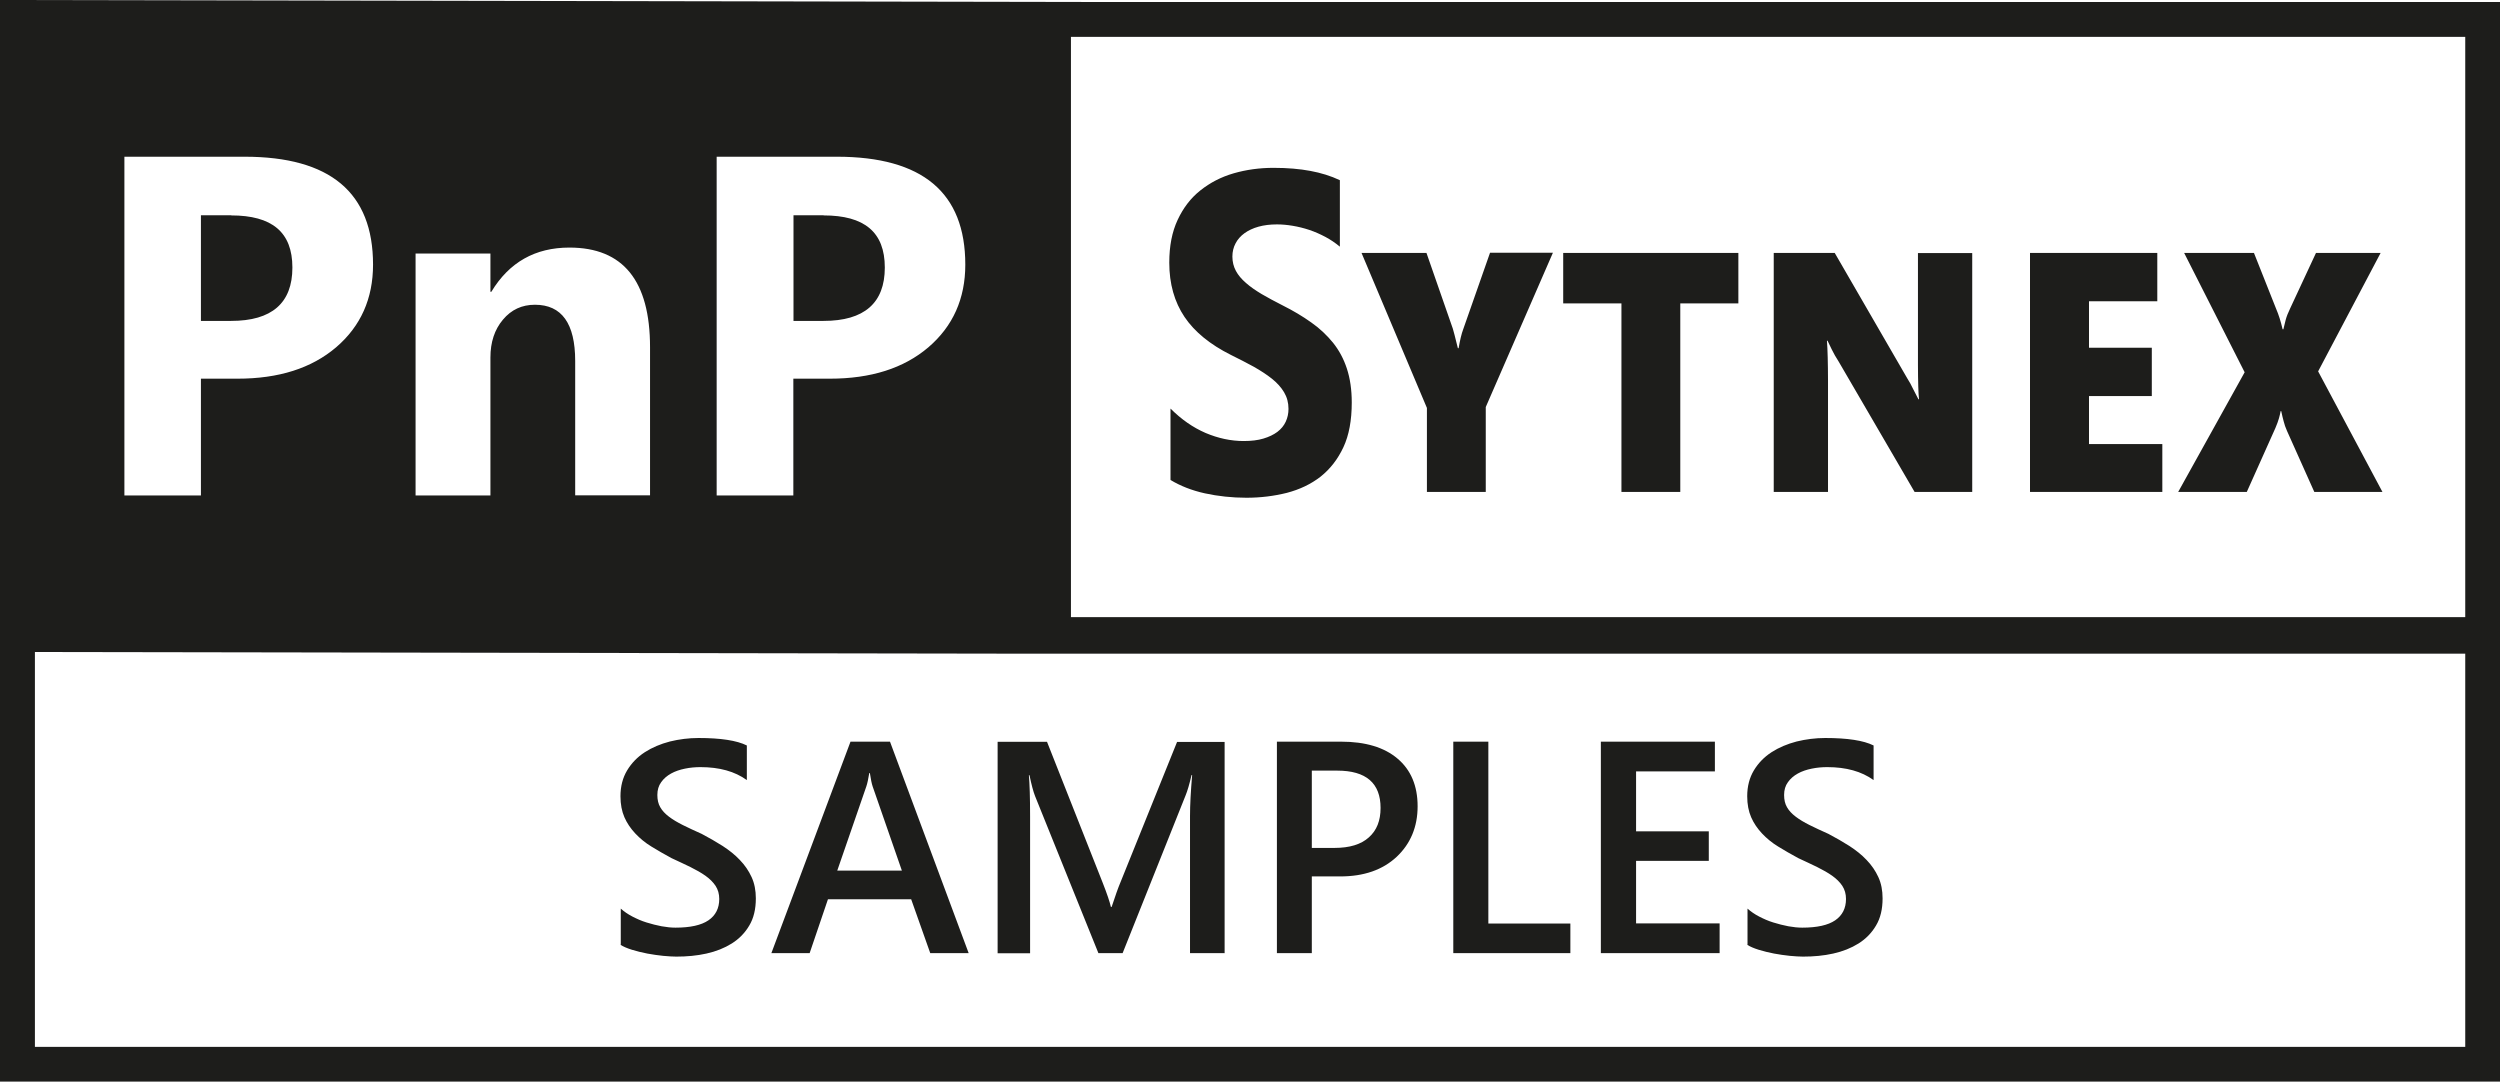
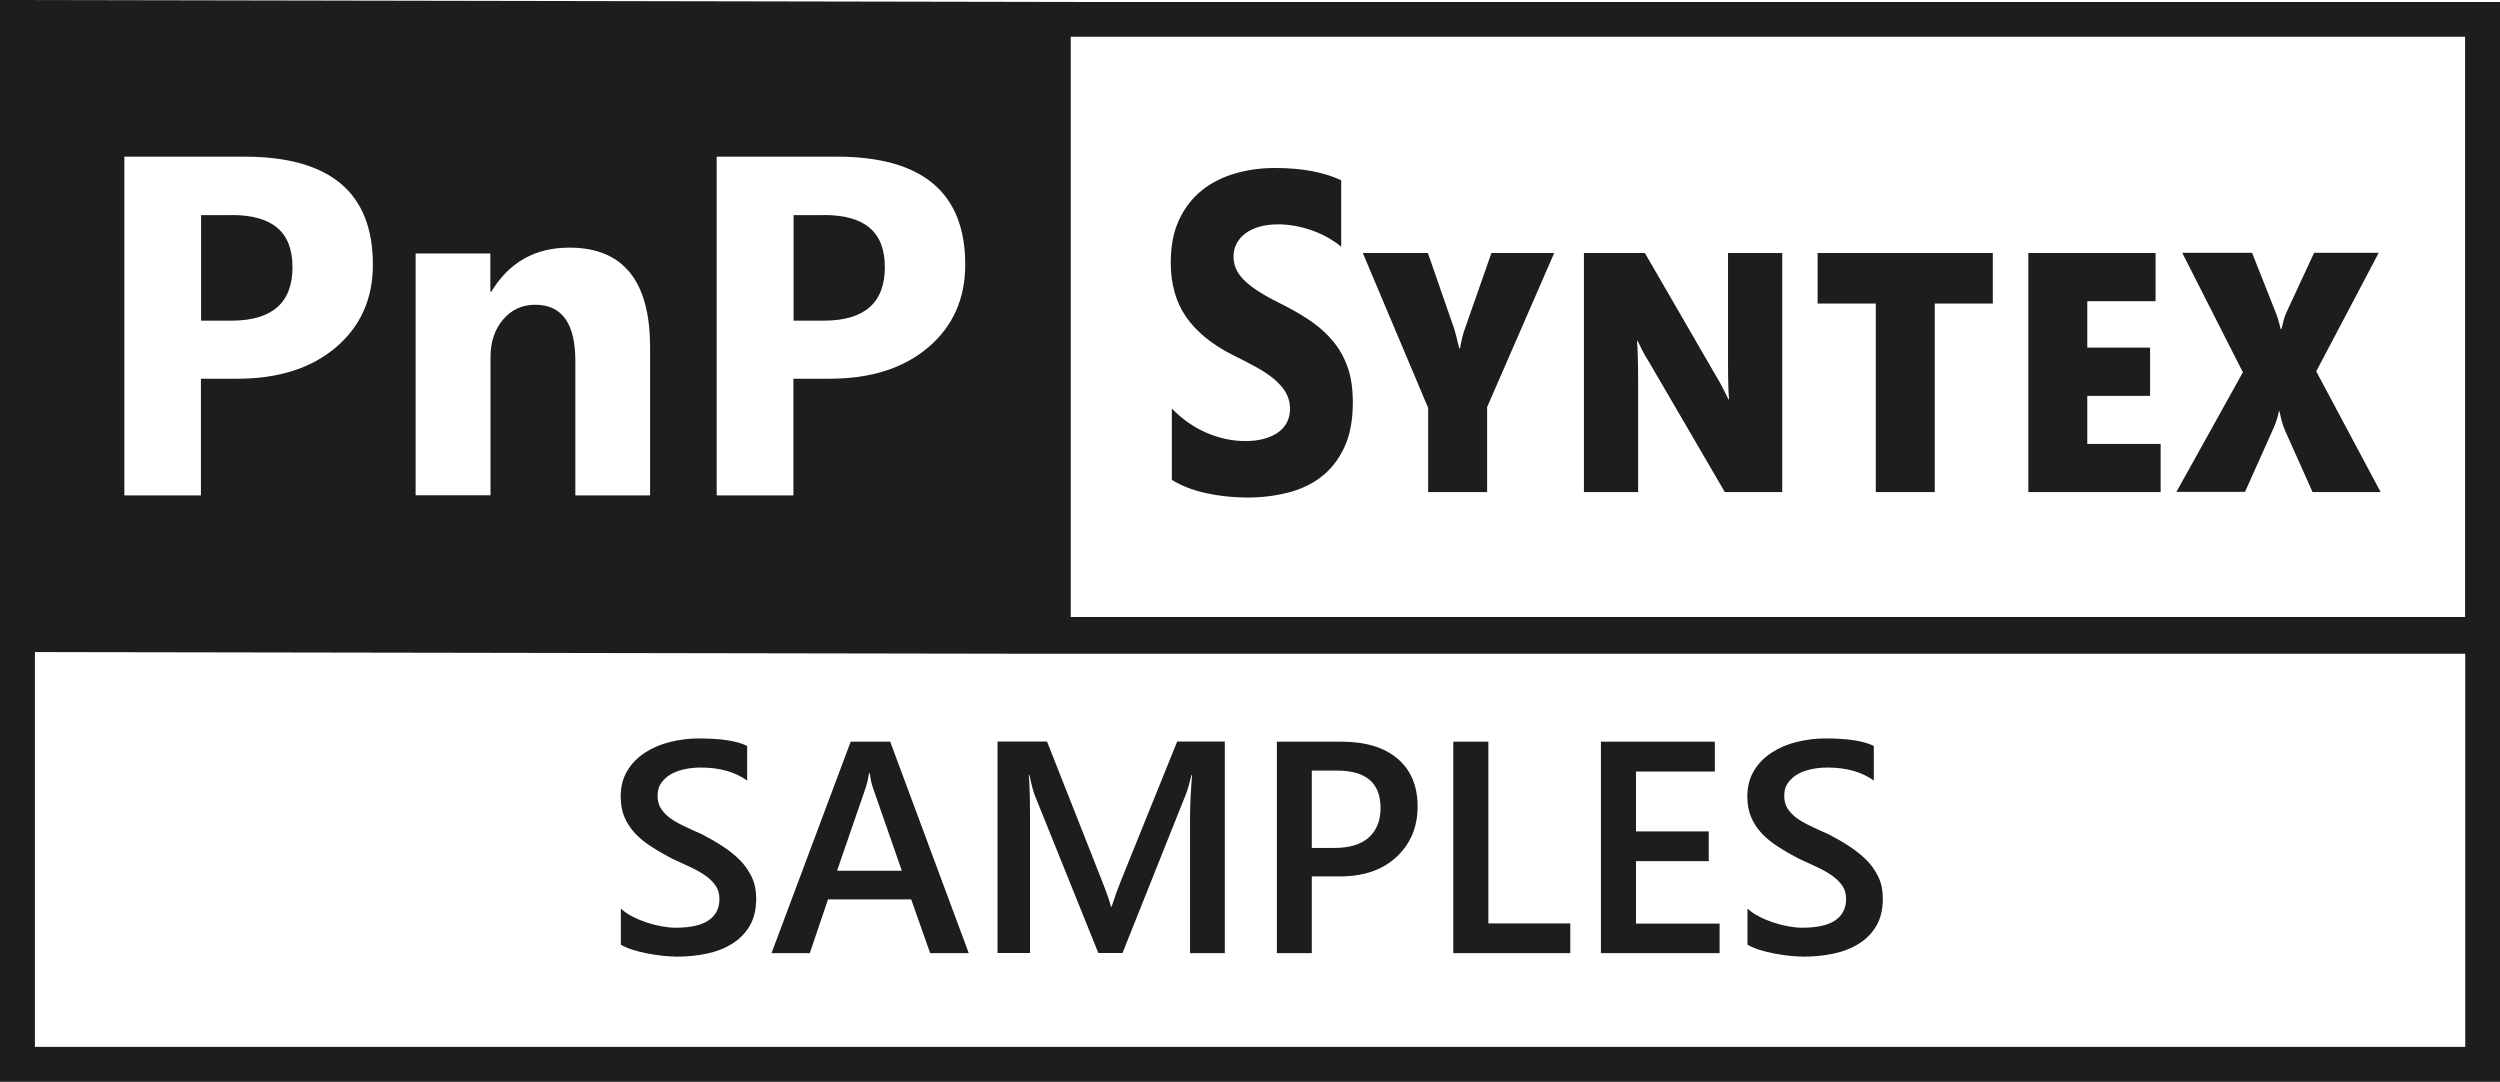
- <svg xmlns="http://www.w3.org/2000/svg" id="b" viewBox="0 0 163.99 70.95">
+ <svg xmlns="http://www.w3.org/2000/svg" id="b" viewBox="0 0 163.25 70.63">
  <defs>
    <style>.d{fill:#1d1d1b;}</style>
  </defs>
  <g id="c">
-     <path class="d" d="m40.72,61.97v-2.37c.21.19.47.37.76.52.29.15.6.29.93.39s.66.19.99.25.63.09.91.09c.97,0,1.69-.16,2.16-.48s.71-.79.71-1.4c0-.33-.08-.61-.24-.86-.16-.24-.38-.46-.66-.66-.28-.2-.62-.39-1-.58-.38-.18-.79-.38-1.23-.58-.47-.25-.91-.51-1.32-.76s-.76-.54-1.06-.86-.54-.67-.71-1.06c-.17-.39-.26-.85-.26-1.38,0-.65.15-1.22.44-1.7.29-.48.68-.88,1.16-1.19.48-.31,1.03-.54,1.64-.7.61-.15,1.24-.23,1.88-.23,1.45,0,2.51.16,3.17.49v2.27c-.79-.57-1.8-.85-3.04-.85-.34,0-.68.03-1.02.1s-.64.17-.91.32c-.27.15-.49.34-.65.57-.17.23-.25.51-.25.84,0,.31.06.58.19.8.13.23.32.43.57.62.25.19.55.37.91.55s.77.37,1.24.58c.48.25.94.52,1.37.79.43.28.81.58,1.13.92.33.34.58.71.77,1.12.19.41.28.88.28,1.4,0,.7-.14,1.3-.43,1.78-.28.48-.67.88-1.15,1.18-.48.3-1.03.52-1.66.66-.62.14-1.29.2-1.98.2-.23,0-.52-.02-.86-.05s-.69-.09-1.04-.15c-.35-.07-.69-.15-1.01-.25-.32-.1-.57-.21-.76-.33Zm22.82.55h-2.52l-1.25-3.53h-5.46l-1.2,3.53h-2.51l5.19-13.87h2.59l5.16,13.87Zm-4.38-5.41l-1.92-5.53c-.06-.18-.12-.47-.18-.87h-.04c-.06.37-.12.66-.19.87l-1.91,5.53h4.25Zm21.18,5.41h-2.28v-8.98c0-.74.05-1.63.14-2.7h-.04c-.14.61-.27,1.04-.38,1.31l-4.14,10.37h-1.59l-4.15-10.29c-.12-.3-.24-.76-.37-1.38h-.04c.05.55.08,1.46.08,2.72v8.96h-2.13v-13.87h3.24l3.65,9.24c.28.71.46,1.24.54,1.59h.05c.24-.73.43-1.27.58-1.62l3.71-9.2h3.12v13.87Zm5.71-5.03v5.03h-2.29v-13.87h4.21c1.59,0,2.83.37,3.7,1.11.88.74,1.32,1.79,1.32,3.13s-.46,2.45-1.37,3.31c-.92.86-2.15,1.29-3.71,1.29h-1.85Zm0-6.94v5.07h1.49c.99,0,1.74-.23,2.25-.69.52-.46.77-1.1.77-1.93,0-1.63-.95-2.45-2.84-2.45h-1.67Zm16.96,11.97h-7.68v-13.87h2.3v11.93h5.38v1.94Zm9.79,0h-7.79v-13.87h7.48v1.95h-5.17v3.93h4.77v1.94h-4.77v4.1h5.48v1.94Zm1.83-.55v-2.37c.21.19.47.37.76.52.29.15.6.29.93.39s.66.19.99.25.63.09.91.09c.97,0,1.69-.16,2.16-.48s.71-.79.71-1.4c0-.33-.08-.61-.24-.86-.16-.24-.38-.46-.66-.66-.28-.2-.62-.39-1-.58-.38-.18-.79-.38-1.23-.58-.47-.25-.91-.51-1.32-.76s-.76-.54-1.06-.86-.54-.67-.71-1.06c-.17-.39-.26-.85-.26-1.38,0-.65.15-1.22.44-1.7.29-.48.68-.88,1.16-1.19.48-.31,1.03-.54,1.64-.7.61-.15,1.24-.23,1.88-.23,1.45,0,2.51.16,3.17.49v2.27c-.79-.57-1.8-.85-3.04-.85-.34,0-.68.03-1.02.1s-.64.17-.91.32c-.27.15-.49.34-.65.57-.17.23-.25.51-.25.84,0,.31.06.58.19.8.13.23.32.43.57.62.25.19.55.37.91.55s.77.37,1.24.58c.48.25.94.52,1.37.79.43.28.81.58,1.13.92.33.34.58.71.77,1.12.19.41.28.88.28,1.4,0,.7-.14,1.3-.43,1.78-.28.48-.67.88-1.15,1.18-.48.3-1.03.52-1.66.66-.62.14-1.29.2-1.98.2-.23,0-.52-.02-.86-.05s-.69-.09-1.04-.15c-.35-.07-.69-.15-1.01-.25-.32-.1-.57-.21-.76-.33ZM54.02,14.12h-1.97v6.93h1.97c2.67,0,4.02-1.17,4.02-3.5s-1.34-3.42-4.02-3.42Zm-38.86,0h-1.98v6.93h1.98c2.67,0,4.02-1.17,4.02-3.5s-1.34-3.42-4.02-3.42ZM70.25.13h0S0,0,0,0v40.48h0v30.47h163.99V.13h-93.74Zm-23.23,10.15h7.87c5.62,0,8.43,2.35,8.43,7.08,0,2.23-.81,4.04-2.42,5.42-1.62,1.38-3.77,2.06-6.47,2.06h-2.39v7.66h-5.03V10.28Zm-19.76,6.35h4.91v2.51h.06c1.17-1.94,2.88-2.9,5.12-2.9,3.53,0,5.29,2.18,5.29,6.54v9.71h-4.91v-8.81c0-2.46-.88-3.69-2.64-3.69-.85,0-1.55.32-2.1.98-.55.65-.82,1.48-.82,2.48v9.05h-4.91v-15.87Zm-19.09-6.35h7.87c5.62,0,8.43,2.35,8.43,7.08,0,2.23-.81,4.04-2.42,5.42-1.62,1.38-3.77,2.06-6.47,2.06h-2.4v7.66h-5.02V10.28Zm153.54,58.39H2.29v-25.9l65.65.11h0s93.77,0,93.77,0v25.78Zm-91.46-28.19V2.42h91.46v38.06h-91.46Zm6.53-9.01v-4.67c.71.71,1.47,1.24,2.3,1.6.83.35,1.66.53,2.5.53.49,0,.93-.05,1.29-.16.37-.11.68-.26.92-.44.25-.19.43-.41.55-.67.12-.26.18-.54.18-.84,0-.41-.1-.77-.29-1.09-.19-.32-.46-.62-.8-.89-.34-.27-.74-.53-1.2-.79-.46-.25-.96-.51-1.49-.77-1.36-.68-2.38-1.51-3.04-2.49s-1-2.17-1-3.56c0-1.09.18-2.02.55-2.81s.86-1.43,1.49-1.93,1.35-.88,2.18-1.12c.83-.24,1.7-.36,2.62-.36s1.71.07,2.41.2c.7.13,1.35.33,1.94.61v4.36c-.29-.24-.61-.46-.95-.64-.34-.18-.7-.34-1.06-.46-.36-.12-.73-.21-1.09-.27-.36-.06-.7-.09-1.03-.09-.45,0-.85.05-1.21.15-.36.1-.67.25-.92.43-.25.18-.45.41-.58.66-.14.26-.21.55-.21.87,0,.35.08.66.23.94s.37.54.66.79c.28.25.63.49,1.03.73.41.24.86.48,1.37.74.7.35,1.32.72,1.88,1.12.56.39,1.03.84,1.43,1.33.4.5.7,1.06.91,1.7.21.64.32,1.38.32,2.22,0,1.17-.18,2.15-.55,2.94-.37.79-.87,1.43-1.5,1.93-.63.49-1.37.84-2.21,1.06-.84.21-1.72.32-2.65.32s-1.87-.1-2.73-.29c-.86-.19-1.61-.49-2.24-.87Zm25.08-14.88l-4.4,10.11v5.57h-3.86v-5.51l-4.29-10.17h4.26l1.73,4.97s.05.18.11.4.13.51.22.88h.05c.09-.53.19-.95.3-1.24l1.76-5.02h4.12Zm12.18,3.31h-3.82v12.37h-3.86v-12.37h-3.82v-3.31h11.49v3.31Zm15.33,12.37h-3.78l-4.98-8.55c-.18-.28-.33-.54-.45-.79-.12-.24-.21-.44-.28-.58h-.04c.02.28.04.64.05,1.09.01.44.02.95.02,1.52v7.31h-3.56v-15.68h4l4.76,8.23c.14.22.27.45.38.69.12.24.23.46.35.68h.04c-.02-.18-.04-.47-.05-.85-.01-.38-.02-.85-.02-1.39v-7.35h3.56v15.68Zm12.47,0h-8.68v-15.68h8.35v3.17h-4.48v3.05h4.12v3.17h-4.12v3.15h4.81v3.15Zm14.44,0h-4.47l-1.79-4c-.1-.22-.17-.43-.22-.63-.05-.19-.11-.42-.16-.67h-.04c-.02.13-.06.28-.11.47-.05.18-.13.39-.23.63l-1.88,4.2h-4.5l4.36-7.85-3.97-7.83h4.58l1.46,3.68c.16.37.3.81.42,1.33h.05c.04-.17.09-.38.15-.61.06-.23.16-.48.3-.77l1.69-3.63h4.24l-4.1,7.77,4.22,7.91Z" />
+     <path class="d" d="m40.54,61.69v-2.36c.21.19.46.37.76.52.29.15.6.28.93.39s.65.19.98.25.63.09.91.09c.96,0,1.68-.16,2.15-.48s.71-.79.71-1.4c0-.33-.08-.61-.24-.85-.16-.24-.38-.46-.66-.66-.28-.2-.61-.39-1-.57-.38-.18-.79-.37-1.23-.57-.47-.25-.91-.5-1.31-.76s-.76-.54-1.05-.85-.53-.66-.7-1.05c-.17-.39-.26-.85-.26-1.38,0-.65.15-1.21.44-1.69.29-.48.68-.87,1.16-1.18.48-.31,1.02-.54,1.63-.69.61-.15,1.23-.23,1.87-.23,1.44,0,2.5.16,3.16.49v2.26c-.78-.56-1.79-.85-3.02-.85-.34,0-.68.03-1.02.1s-.64.17-.91.32c-.27.15-.48.34-.65.57-.17.23-.25.51-.25.84,0,.31.06.57.19.8.13.22.32.43.56.62.25.19.55.37.91.54s.77.37,1.24.57c.48.25.94.51,1.36.79.43.28.8.58,1.13.91.32.33.58.7.77,1.11.19.41.28.87.28,1.39,0,.7-.14,1.29-.42,1.77-.28.48-.66.87-1.14,1.17-.48.3-1.03.52-1.65.65-.62.13-1.28.2-1.97.2-.23,0-.51-.02-.85-.05s-.68-.09-1.04-.15c-.35-.07-.69-.15-1-.25-.31-.1-.57-.21-.76-.33Zm22.71.55h-2.51l-1.24-3.51h-5.43l-1.19,3.51h-2.5l5.17-13.81h2.58l5.13,13.81Zm-4.36-5.38l-1.92-5.51c-.06-.18-.12-.47-.18-.87h-.04c-.06.37-.12.65-.19.87l-1.9,5.51h4.23Zm21.09,5.38h-2.27v-8.94c0-.73.05-1.63.13-2.69h-.04c-.14.6-.27,1.04-.38,1.3l-4.12,10.32h-1.58l-4.13-10.25c-.12-.3-.24-.76-.37-1.38h-.04c.05.55.08,1.45.08,2.71v8.92h-2.12v-13.81h3.23l3.63,9.2c.28.71.46,1.23.54,1.58h.05c.24-.73.43-1.26.58-1.62l3.7-9.16h3.11v13.81Zm5.68-5.01v5.01h-2.28v-13.81h4.19c1.59,0,2.82.37,3.69,1.11.87.74,1.31,1.78,1.31,3.12s-.46,2.44-1.37,3.29c-.91.85-2.14,1.28-3.7,1.28h-1.84Zm0-6.91v5.05h1.48c.98,0,1.73-.23,2.24-.68.51-.46.77-1.1.77-1.93,0-1.62-.94-2.44-2.83-2.44h-1.67Zm16.89,11.92h-7.65v-13.81h2.29v11.87h5.35v1.94Zm9.74,0h-7.75v-13.81h7.44v1.95h-5.15v3.91h4.75v1.94h-4.75v4.08h5.46v1.94Zm1.82-.55v-2.36c.21.19.46.37.76.52.29.15.6.28.93.39s.65.19.98.25.63.09.91.09c.96,0,1.68-.16,2.15-.48s.71-.79.71-1.4c0-.33-.08-.61-.24-.85-.16-.24-.38-.46-.66-.66-.28-.2-.61-.39-1-.57-.38-.18-.79-.37-1.23-.57-.47-.25-.91-.5-1.31-.76s-.76-.54-1.05-.85-.53-.66-.7-1.05c-.17-.39-.26-.85-.26-1.38,0-.65.15-1.21.44-1.69.29-.48.68-.87,1.16-1.18.48-.31,1.02-.54,1.63-.69.61-.15,1.23-.23,1.87-.23,1.44,0,2.5.16,3.16.49v2.26c-.78-.56-1.79-.85-3.02-.85-.34,0-.68.03-1.02.1s-.64.17-.91.32c-.27.15-.48.34-.65.57-.17.23-.25.51-.25.84,0,.31.06.57.19.8.13.22.32.43.56.62.25.19.55.37.91.54s.77.37,1.24.57c.48.25.94.51,1.36.79.43.28.8.58,1.13.91.32.33.58.7.77,1.11.19.41.28.87.28,1.39,0,.7-.14,1.29-.42,1.77-.28.48-.66.87-1.14,1.17-.48.3-1.03.52-1.65.65-.62.13-1.28.2-1.97.2-.23,0-.51-.02-.85-.05s-.68-.09-1.04-.15c-.35-.07-.69-.15-1-.25-.31-.1-.57-.21-.76-.33ZM53.78,14.05h-1.96v6.89h1.96c2.66,0,4-1.16,4-3.49s-1.33-3.41-4-3.41Zm-38.68,0h-1.97v6.89h1.97c2.66,0,4-1.16,4-3.49s-1.33-3.41-4-3.41ZM69.93.13h0S0,0,0,0v40.3h0v30.34h163.25V.13h-93.32Zm-23.13,10.1h7.83c5.6,0,8.4,2.34,8.4,7.05,0,2.22-.8,4.02-2.4,5.39-1.61,1.37-3.75,2.06-6.44,2.06h-2.38v7.62h-5.01V10.23Zm-19.67,6.32h4.89v2.5h.06c1.17-1.93,2.87-2.88,5.1-2.88,3.51,0,5.27,2.17,5.27,6.51v9.67h-4.88v-8.78c0-2.45-.87-3.67-2.63-3.67-.84,0-1.54.32-2.09.97-.55.64-.82,1.47-.82,2.46v9.01h-4.89v-15.8Zm-19.01-6.32h7.83c5.6,0,8.4,2.34,8.4,7.05,0,2.22-.8,4.02-2.4,5.39-1.61,1.37-3.75,2.06-6.44,2.06h-2.39v7.62h-5V10.23Zm152.85,58.13H2.28v-25.78l65.35.11h0s93.35,0,93.35,0v25.66Zm-91.05-28.06V2.4h91.05v37.89h-91.05Zm6.6-8.97v-4.65c.7.71,1.46,1.24,2.29,1.59.82.35,1.65.53,2.49.53.49,0,.92-.05,1.29-.16.37-.11.67-.25.92-.44.25-.19.43-.41.55-.67.12-.26.18-.53.18-.83,0-.41-.1-.77-.29-1.09-.19-.32-.46-.61-.79-.89-.33-.27-.73-.53-1.19-.78-.46-.25-.96-.51-1.49-.77-1.35-.68-2.36-1.51-3.03-2.48s-1-2.16-1-3.54c0-1.08.18-2.02.54-2.79s.86-1.42,1.48-1.92,1.35-.87,2.17-1.11c.82-.24,1.69-.36,2.61-.36s1.7.07,2.4.2c.7.13,1.34.33,1.93.6v4.34c-.29-.24-.61-.45-.95-.64-.34-.18-.7-.34-1.06-.46-.36-.12-.72-.21-1.08-.27-.36-.06-.7-.09-1.02-.09-.44,0-.85.05-1.21.15-.36.1-.67.24-.92.43-.25.18-.44.4-.58.66-.14.26-.21.54-.21.86,0,.35.08.66.23.94s.37.54.65.78c.28.25.63.49,1.03.73.4.24.86.48,1.37.73.69.35,1.32.72,1.87,1.11.55.39,1.03.84,1.42,1.33.39.49.7,1.06.91,1.69.21.63.31,1.37.31,2.21,0,1.16-.18,2.14-.55,2.93s-.86,1.43-1.49,1.92c-.63.49-1.36.84-2.2,1.05-.83.21-1.72.32-2.64.32s-1.86-.1-2.72-.29c-.86-.19-1.6-.48-2.23-.87Zm24.97-14.81l-4.38,10.06v5.55h-3.85v-5.49l-4.27-10.12h4.25l1.72,4.95s.05.18.11.4.13.51.22.88h.05c.09-.53.19-.94.3-1.23l1.75-5h4.1Zm14.9,15.61h-3.76l-4.96-8.51c-.18-.28-.33-.54-.45-.78-.12-.24-.21-.44-.28-.58h-.04c.02.28.04.64.05,1.08.01.44.02.95.02,1.52v7.27h-3.54v-15.61h3.98l4.74,8.19c.14.22.26.45.38.69.12.24.23.46.34.68h.04c-.02-.18-.04-.47-.05-.85-.01-.38-.02-.84-.02-1.39v-7.32h3.54v15.61Zm13.75-12.31h-3.8v12.31h-3.85v-12.31h-3.8v-3.3h11.44v3.3Zm10.95,12.31h-8.64v-15.61h8.31v3.15h-4.46v3.03h4.1v3.15h-4.1v3.14h4.79v3.14Zm14.37,0h-4.45l-1.78-3.98c-.1-.22-.17-.43-.22-.62-.05-.19-.11-.42-.16-.67h-.04c-.02.13-.06.28-.11.46-.05.18-.13.39-.23.62l-1.87,4.18h-4.48l4.34-7.81-3.96-7.8h4.56l1.45,3.66c.16.37.3.81.42,1.32h.05c.04-.17.09-.37.15-.6.06-.23.16-.48.3-.76l1.68-3.62h4.22l-4.08,7.74,4.2,7.87Z" />
  </g>
</svg>
